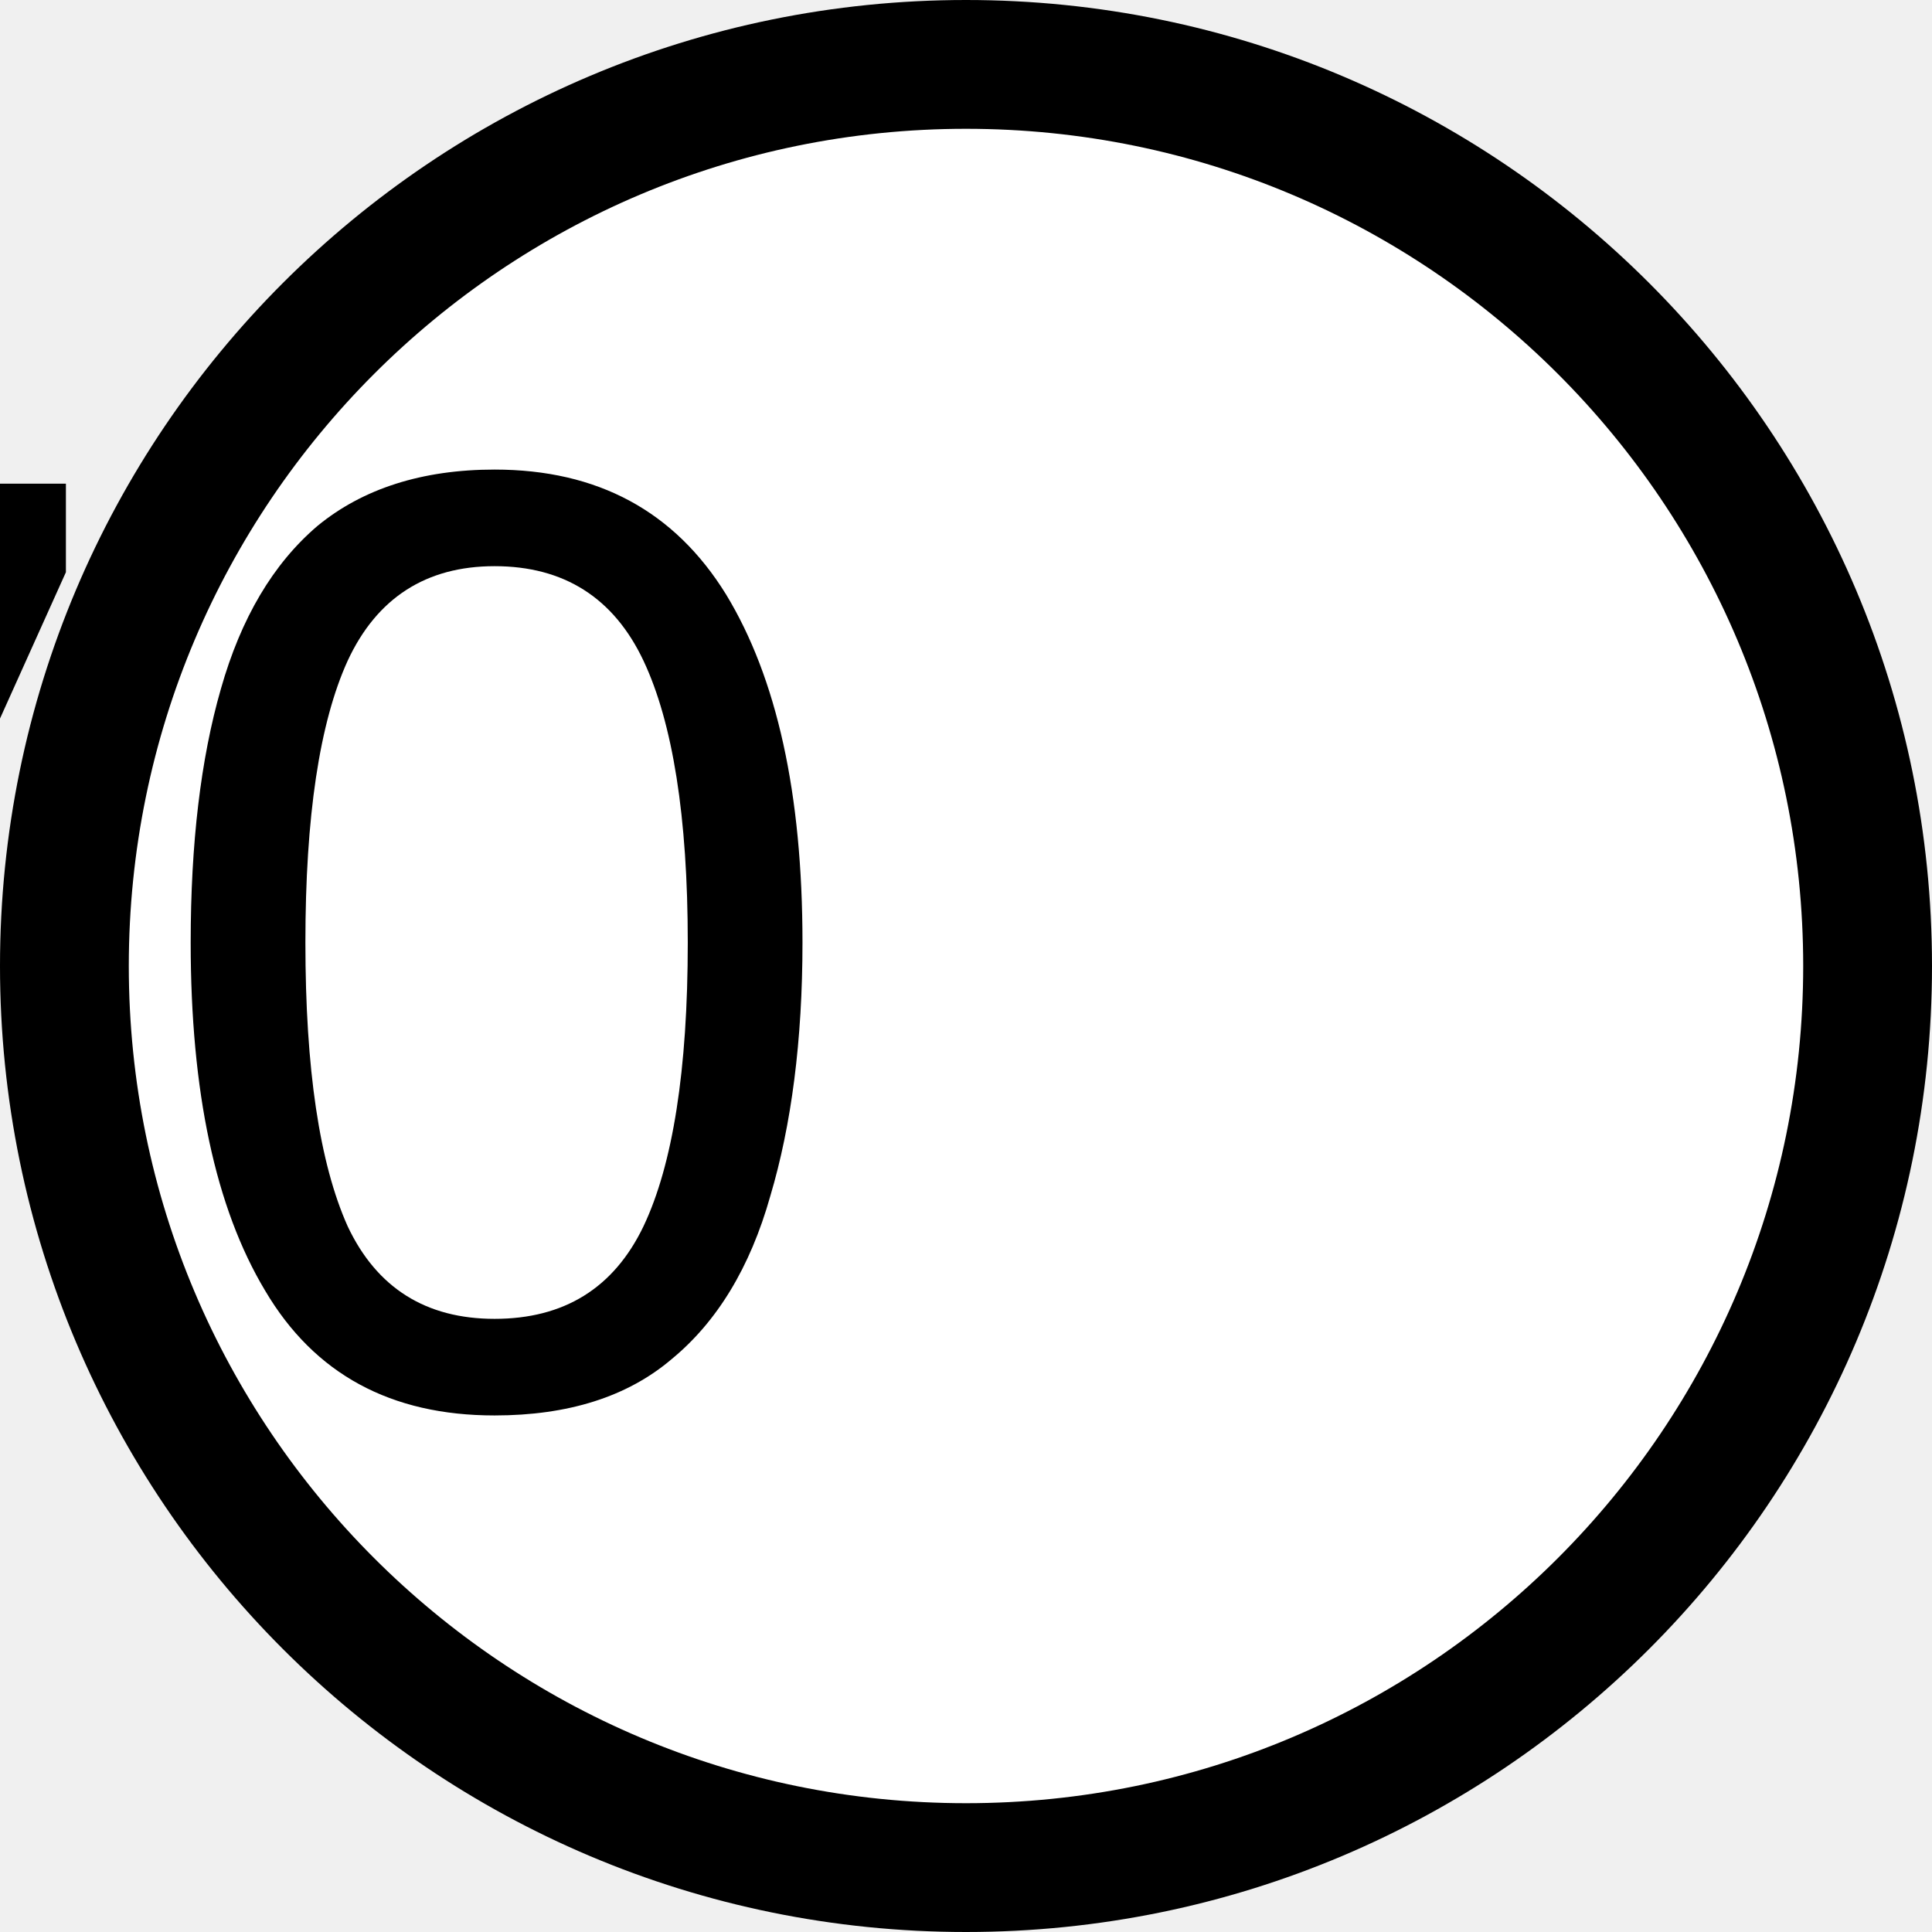
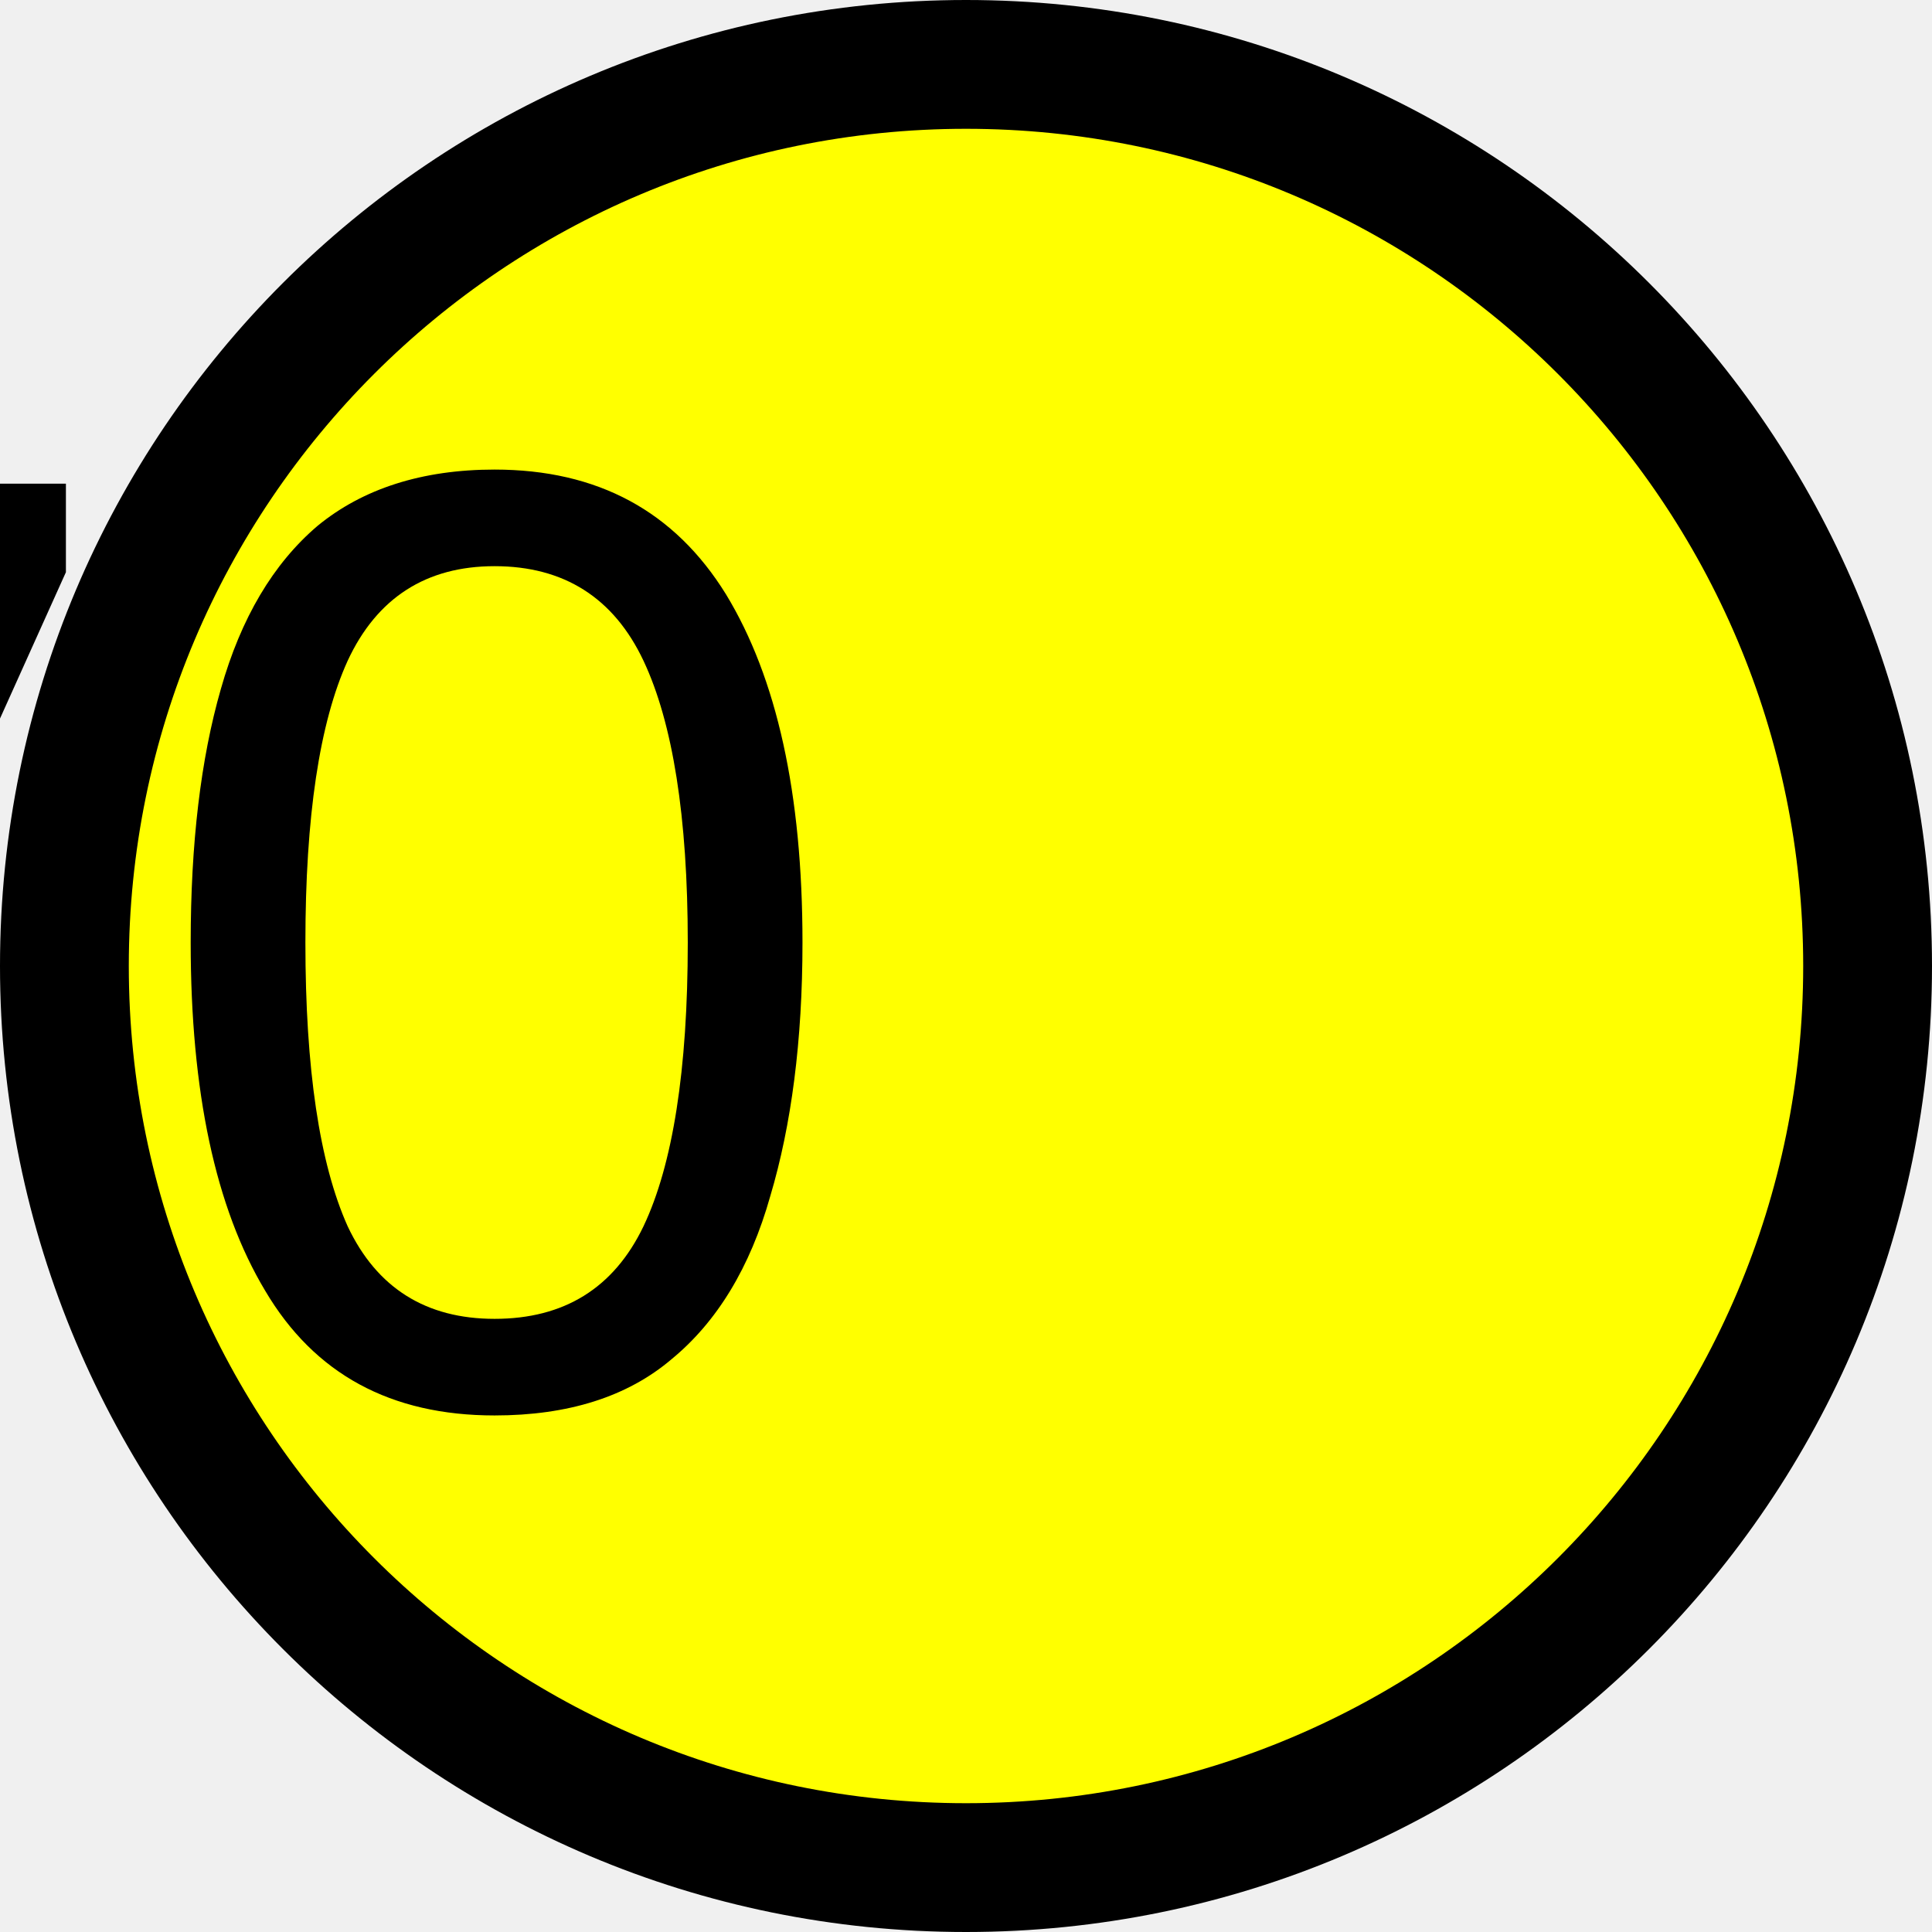
<svg xmlns="http://www.w3.org/2000/svg" width="15" height="15" id="svg2" version="1.1">
  <defs id="defs4" />
  <g id="layer1" transform="translate(0,-1037.362)">
-     <path style="fill:#ffffff;fill-opacity:1;stroke:#000000;stroke-opacity:1" id="path3758" d="m 32,7.5 a 7,7 0 1 1 -14,0 7,7 0 1 1 14,0 z" transform="translate(-17.5,1037.362)" />
+     <path style="fill:#ffff00;fill-opacity:1;stroke:#000000;stroke-opacity:1" id="path3758" d="m 32,7.5 a 7,7 0 1 1 -14,0 7,7 0 1 1 14,0 z" transform="translate(-17.5,1037.362)" />
    <text xml:space="preserve" style="font-size:10px;font-style:normal;font-variant:normal;font-weight:normal;font-stretch:normal;text-align:center;line-height:125%;letter-spacing:0px;word-spacing:0px;text-anchor:middle;fill:#000000;fill-opacity:1;stroke:none;font-family:Swis721 Hv BT;-inkscape-font-specification:Swis721 Hv BT" x="7.498" y="1048.258" id="text3757">
      <tspan id="tspan3759" x="7.498" y="1048.258" style="font-size:10px;font-style:normal;font-variant:normal;font-weight:normal;font-stretch:normal;fill:#000000;fill-opacity:1;font-family:Swis721 BT;-inkscape-font-specification:Swis721 BT">70</tspan>
    </text>
  </g>
</svg>
